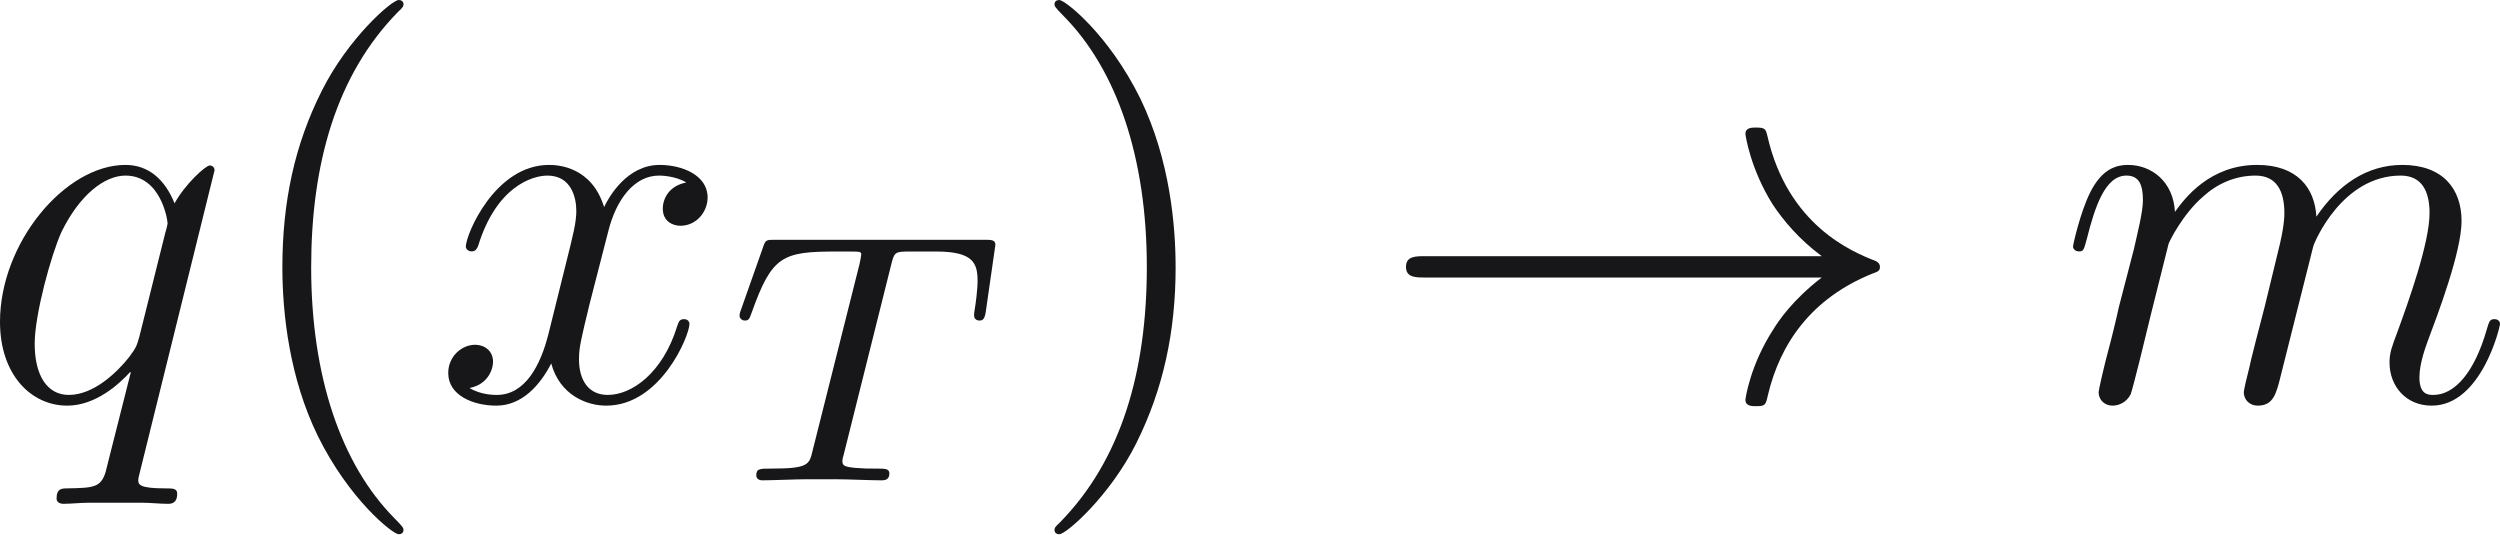
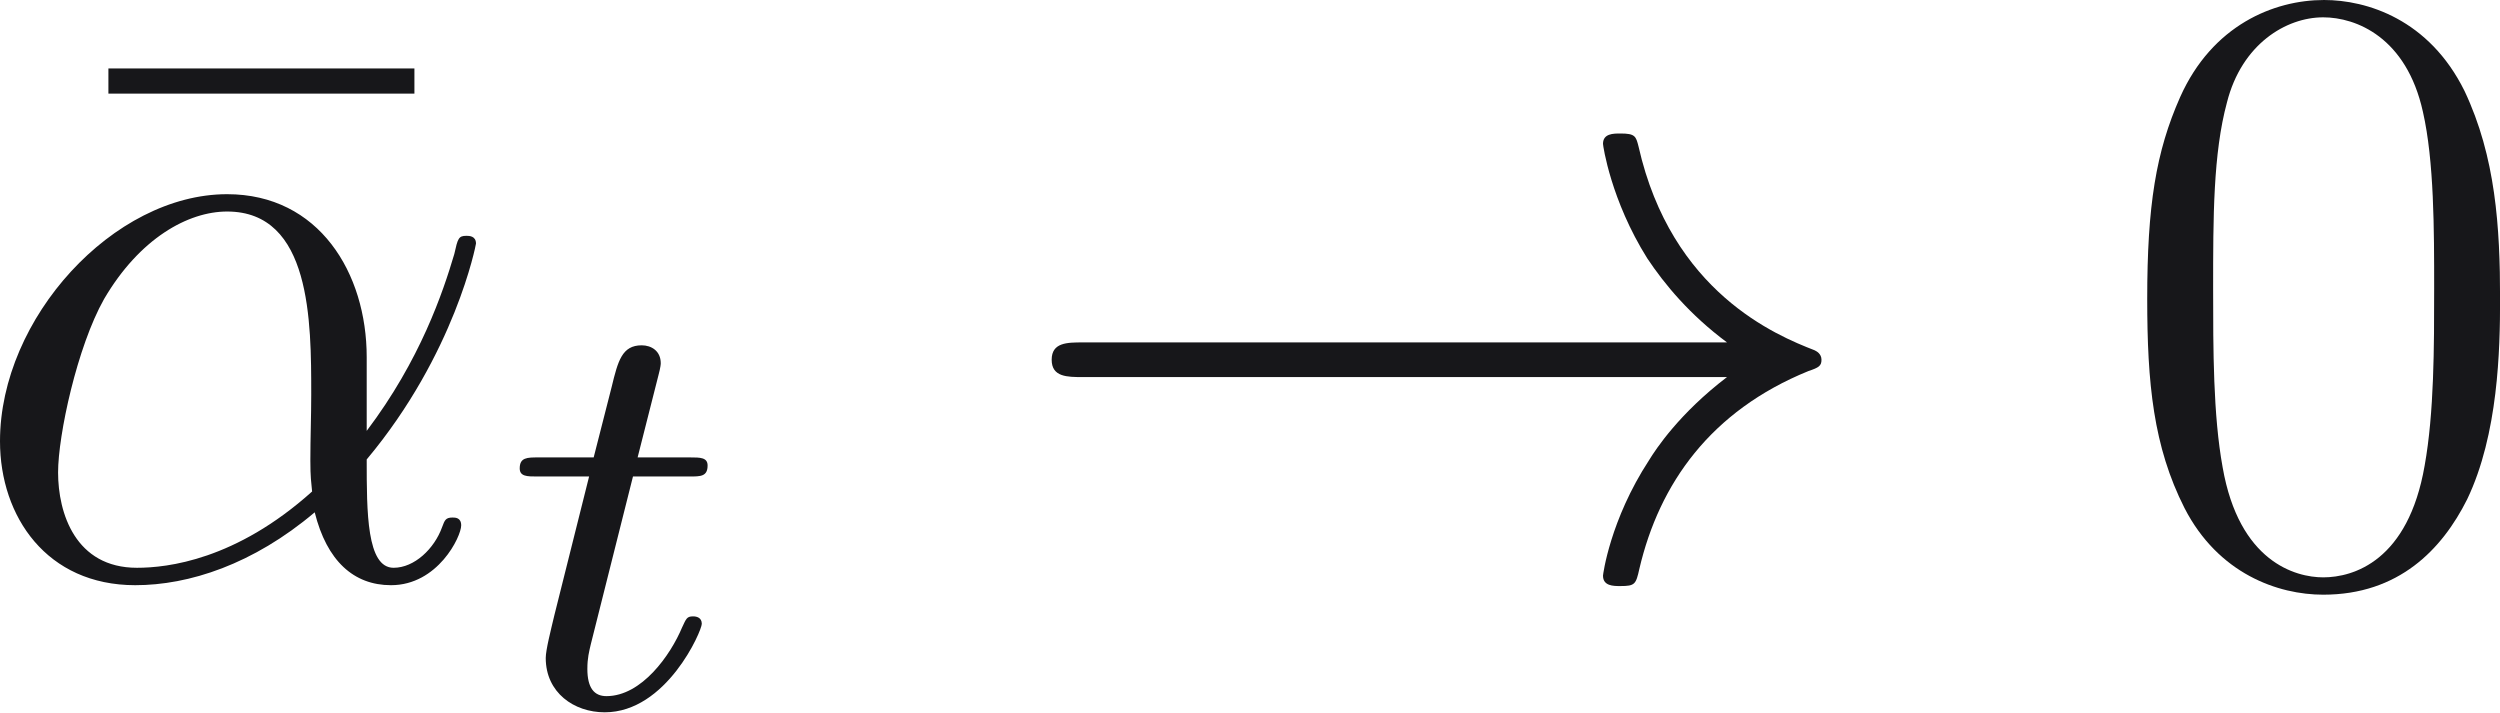
- <svg xmlns="http://www.w3.org/2000/svg" xmlns:xlink="http://www.w3.org/1999/xlink" version="1.1" width="55.998pt" height="11.967pt" viewBox=".466 -8.966 55.998 11.967" fill="#17171a">
+ <svg xmlns="http://www.w3.org/2000/svg" xmlns:xlink="http://www.w3.org/1999/xlink" version="1.1" width="34.476pt" height="9.823pt" viewBox=".478 -7.95 34.476 9.823" fill="#17171a">
  <defs>
    <path id="g5-33" d="M9.971-2.75C9.313-2.248 8.99-1.757 8.895-1.602C8.357-.777 8.261-.024 8.261-.012C8.261 .132 8.404 .132 8.5 .132C8.703 .132 8.715 .108 8.763-.108C9.038-1.279 9.743-2.283 11.094-2.833C11.238-2.881 11.274-2.905 11.274-2.989S11.202-3.108 11.178-3.12C10.652-3.324 9.205-3.921 8.751-5.93C8.715-6.073 8.703-6.109 8.5-6.109C8.404-6.109 8.261-6.109 8.261-5.966C8.261-5.942 8.369-5.189 8.871-4.388C9.11-4.029 9.457-3.61 9.971-3.228H1.088C.873-3.228 .658-3.228 .658-2.989S.873-2.75 1.088-2.75H9.971Z" />
-     <path id="g7-84" d="M3.602-4.822C3.674-5.109 3.682-5.125 4.009-5.125H4.615C5.444-5.125 5.539-4.862 5.539-4.463C5.539-4.264 5.491-3.921 5.483-3.881C5.467-3.794 5.46-3.722 5.46-3.706C5.46-3.602 5.531-3.579 5.579-3.579C5.667-3.579 5.699-3.626 5.723-3.778L5.938-5.276C5.938-5.388 5.842-5.388 5.699-5.388H1.004C.805-5.388 .789-5.388 .733-5.22L.247-3.842C.231-3.802 .207-3.738 .207-3.69C.207-3.626 .263-3.579 .327-3.579C.414-3.579 .43-3.618 .478-3.754C.933-5.029 1.164-5.125 2.375-5.125H2.686C2.925-5.125 2.933-5.117 2.933-5.053C2.933-5.029 2.901-4.87 2.893-4.838L1.841-.654C1.769-.351 1.745-.263 .917-.263C.662-.263 .582-.263 .582-.112C.582-.104 .582 0 .717 0C.933 0 1.482-.024 1.698-.024H2.375C2.598-.024 3.156 0 3.379 0C3.443 0 3.563 0 3.563-.151C3.563-.263 3.475-.263 3.26-.263C3.068-.263 3.005-.263 2.798-.279C2.542-.303 2.511-.335 2.511-.438C2.511-.47 2.519-.502 2.542-.582L3.602-4.822Z" />
-     <path id="g8-109" d="M2.463-3.503C2.487-3.575 2.786-4.172 3.228-4.555C3.539-4.842 3.945-5.033 4.411-5.033C4.89-5.033 5.057-4.674 5.057-4.196C5.057-4.125 5.057-3.885 4.914-3.324L4.615-2.092C4.519-1.733 4.292-.849 4.268-.717C4.22-.538 4.148-.227 4.148-.179C4.148-.012 4.28 .12 4.459 .12C4.818 .12 4.878-.155 4.985-.586L5.703-3.443C5.727-3.539 6.348-5.033 7.663-5.033C8.141-5.033 8.309-4.674 8.309-4.196C8.309-3.527 7.843-2.224 7.58-1.506C7.472-1.219 7.412-1.064 7.412-.849C7.412-.311 7.783 .12 8.357 .12C9.468 .12 9.887-1.638 9.887-1.71C9.887-1.769 9.839-1.817 9.767-1.817C9.66-1.817 9.648-1.781 9.588-1.578C9.313-.622 8.871-.12 8.393-.12C8.273-.12 8.082-.132 8.082-.514C8.082-.825 8.225-1.207 8.273-1.339C8.488-1.913 9.026-3.324 9.026-4.017C9.026-4.734 8.608-5.272 7.699-5.272C6.898-5.272 6.253-4.818 5.774-4.113C5.738-4.758 5.344-5.272 4.447-5.272C3.383-5.272 2.821-4.519 2.606-4.22C2.57-4.902 2.08-5.272 1.554-5.272C1.207-5.272 .933-5.105 .705-4.651C.49-4.22 .323-3.491 .323-3.443S.371-3.335 .454-3.335C.55-3.335 .562-3.347 .634-3.622C.813-4.328 1.04-5.033 1.518-5.033C1.793-5.033 1.889-4.842 1.889-4.483C1.889-4.22 1.769-3.754 1.686-3.383L1.351-2.092C1.303-1.865 1.172-1.327 1.112-1.112C1.028-.801 .897-.239 .897-.179C.897-.012 1.028 .12 1.207 .12C1.351 .12 1.518 .048 1.614-.132C1.638-.191 1.745-.61 1.805-.849L2.068-1.925L2.463-3.503Z" />
-     <path id="g8-113" d="M5.272-5.153C5.272-5.212 5.224-5.26 5.165-5.26C5.069-5.26 4.603-4.83 4.376-4.411C4.16-4.949 3.79-5.272 3.276-5.272C1.925-5.272 .466-3.527 .466-1.757C.466-.574 1.16 .12 1.973 .12C2.606 .12 3.132-.359 3.383-.634L3.395-.622L2.941 1.172L2.833 1.602C2.726 1.961 2.546 1.961 1.985 1.973C1.853 1.973 1.733 1.973 1.733 2.2C1.733 2.283 1.805 2.319 1.889 2.319C2.056 2.319 2.271 2.295 2.439 2.295H3.658C3.838 2.295 4.041 2.319 4.22 2.319C4.292 2.319 4.435 2.319 4.435 2.092C4.435 1.973 4.34 1.973 4.16 1.973C3.599 1.973 3.563 1.889 3.563 1.793C3.563 1.733 3.575 1.722 3.61 1.566L5.272-5.153ZM3.587-1.423C3.527-1.219 3.527-1.196 3.359-.968C3.096-.634 2.57-.12 2.008-.12C1.518-.12 1.243-.562 1.243-1.267C1.243-1.925 1.614-3.264 1.841-3.766C2.248-4.603 2.809-5.033 3.276-5.033C4.065-5.033 4.22-4.053 4.22-3.957C4.22-3.945 4.184-3.79 4.172-3.766L3.587-1.423Z" />
-     <path id="g8-120" d="M5.667-4.878C5.284-4.806 5.141-4.519 5.141-4.292C5.141-4.005 5.368-3.909 5.535-3.909C5.894-3.909 6.145-4.22 6.145-4.543C6.145-5.045 5.571-5.272 5.069-5.272C4.34-5.272 3.933-4.555 3.826-4.328C3.551-5.224 2.809-5.272 2.594-5.272C1.375-5.272 .729-3.706 .729-3.443C.729-3.395 .777-3.335 .861-3.335C.956-3.335 .98-3.407 1.004-3.455C1.411-4.782 2.212-5.033 2.558-5.033C3.096-5.033 3.204-4.531 3.204-4.244C3.204-3.981 3.132-3.706 2.989-3.132L2.582-1.494C2.403-.777 2.056-.12 1.423-.12C1.363-.12 1.064-.12 .813-.275C1.243-.359 1.339-.717 1.339-.861C1.339-1.1 1.16-1.243 .933-1.243C.646-1.243 .335-.992 .335-.61C.335-.108 .897 .12 1.411 .12C1.985 .12 2.391-.335 2.642-.825C2.833-.12 3.431 .12 3.873 .12C5.093 .12 5.738-1.447 5.738-1.71C5.738-1.769 5.691-1.817 5.619-1.817C5.511-1.817 5.499-1.757 5.464-1.662C5.141-.61 4.447-.12 3.909-.12C3.491-.12 3.264-.43 3.264-.921C3.264-1.184 3.312-1.375 3.503-2.164L3.921-3.79C4.101-4.507 4.507-5.033 5.057-5.033C5.081-5.033 5.416-5.033 5.667-4.878Z" />
-     <path id="g11-40" d="M3.885 2.905C3.885 2.869 3.885 2.845 3.682 2.642C2.487 1.435 1.817-.538 1.817-2.977C1.817-5.296 2.379-7.293 3.766-8.703C3.885-8.811 3.885-8.835 3.885-8.871C3.885-8.942 3.826-8.966 3.778-8.966C3.622-8.966 2.642-8.106 2.056-6.934C1.447-5.727 1.172-4.447 1.172-2.977C1.172-1.913 1.339-.49 1.961 .789C2.666 2.224 3.646 3.001 3.778 3.001C3.826 3.001 3.885 2.977 3.885 2.905Z" />
-     <path id="g11-41" d="M3.371-2.977C3.371-3.885 3.252-5.368 2.582-6.755C1.877-8.189 .897-8.966 .765-8.966C.717-8.966 .658-8.942 .658-8.871C.658-8.835 .658-8.811 .861-8.608C2.056-7.4 2.726-5.428 2.726-2.989C2.726-.669 2.164 1.327 .777 2.738C.658 2.845 .658 2.869 .658 2.905C.658 2.977 .717 3.001 .765 3.001C.921 3.001 1.901 2.14 2.487 .968C3.096-.251 3.371-1.542 3.371-2.977Z" />
+     <path id="g7-116" d="M1.761-3.172H2.542C2.694-3.172 2.79-3.172 2.79-3.324C2.79-3.435 2.686-3.435 2.55-3.435H1.825L2.112-4.567C2.144-4.686 2.144-4.726 2.144-4.734C2.144-4.902 2.016-4.981 1.881-4.981C1.61-4.981 1.554-4.766 1.467-4.407L1.219-3.435H.454C.303-3.435 .199-3.435 .199-3.284C.199-3.172 .303-3.172 .438-3.172H1.156L.677-1.259C.63-1.06 .558-.781 .558-.669C.558-.191 .948 .08 1.371 .08C2.224 .08 2.71-1.044 2.71-1.14C2.71-1.227 2.638-1.243 2.59-1.243C2.503-1.243 2.495-1.211 2.439-1.092C2.279-.709 1.881-.143 1.395-.143C1.227-.143 1.132-.255 1.132-.518C1.132-.669 1.156-.757 1.18-.861L1.761-3.172Z" />
+     <path id="g8-11" d="M5.535-3.025C5.535-4.184 4.878-5.272 3.61-5.272C2.044-5.272 .478-3.563 .478-1.865C.478-.825 1.124 .12 2.343 .12C3.084 .12 3.969-.167 4.818-.885C4.985-.215 5.356 .12 5.87 .12C6.516 .12 6.838-.55 6.838-.705C6.838-.813 6.755-.813 6.719-.813C6.623-.813 6.611-.777 6.575-.681C6.468-.383 6.193-.12 5.906-.12C5.535-.12 5.535-.885 5.535-1.614C6.755-3.072 7.042-4.579 7.042-4.591C7.042-4.698 6.946-4.698 6.91-4.698C6.802-4.698 6.791-4.663 6.743-4.447C6.587-3.921 6.276-2.989 5.535-2.008V-3.025ZM4.782-1.172C3.73-.227 2.786-.12 2.367-.12C1.518-.12 1.279-.873 1.279-1.435C1.279-1.949 1.542-3.168 1.913-3.826C2.403-4.663 3.072-5.033 3.61-5.033C4.77-5.033 4.77-3.515 4.77-2.511C4.77-2.212 4.758-1.901 4.758-1.602C4.758-1.363 4.77-1.303 4.782-1.172Z" />
+     <path id="g11-22" d="M5.033-6.659V-7.006H.813V-6.659H5.033Z" />
+     <path id="g11-48" d="M5.356-3.826C5.356-4.818 5.296-5.786 4.866-6.695C4.376-7.687 3.515-7.95 2.929-7.95C2.236-7.95 1.387-7.603 .944-6.611C.61-5.858 .49-5.117 .49-3.826C.49-2.666 .574-1.793 1.004-.944C1.47-.036 2.295 .251 2.917 .251C3.957 .251 4.555-.371 4.902-1.064C5.332-1.961 5.356-3.132 5.356-3.826ZM2.917 .012C2.534 .012 1.757-.203 1.53-1.506C1.399-2.224 1.399-3.132 1.399-3.969C1.399-4.949 1.399-5.834 1.59-6.539C1.793-7.34 2.403-7.711 2.917-7.711C3.371-7.711 4.065-7.436 4.292-6.408C4.447-5.727 4.447-4.782 4.447-3.969C4.447-3.168 4.447-2.26 4.316-1.53C4.089-.215 3.335 .012 2.917 .012Z" />
  </defs>
  <g id="page1">
-     <use x="0" y="0" xlink:href="#g8-113" />
-     <use x="5.619" y="0" xlink:href="#g11-40" />
-     <use x="10.171" y="0" xlink:href="#g8-120" />
-     <use x="16.824" y="1.793" xlink:href="#g7-84" />
-     <use x="23.428" y="0" xlink:href="#g11-41" />
-     <use x="31.301" y="0" xlink:href="#g5-33" />
-     <use x="46.577" y="0" xlink:href="#g8-109" />
+     <use x="1.16" y="0" xlink:href="#g11-22" />
+     <use x="0" y="0" xlink:href="#g8-11" />
+     <use x="7.446" y="1.793" xlink:href="#g7-116" />
+     <use x="14.323" y="0" xlink:href="#g5-33" />
+     <use x="29.599" y="0" xlink:href="#g11-48" />
  </g>
</svg>
